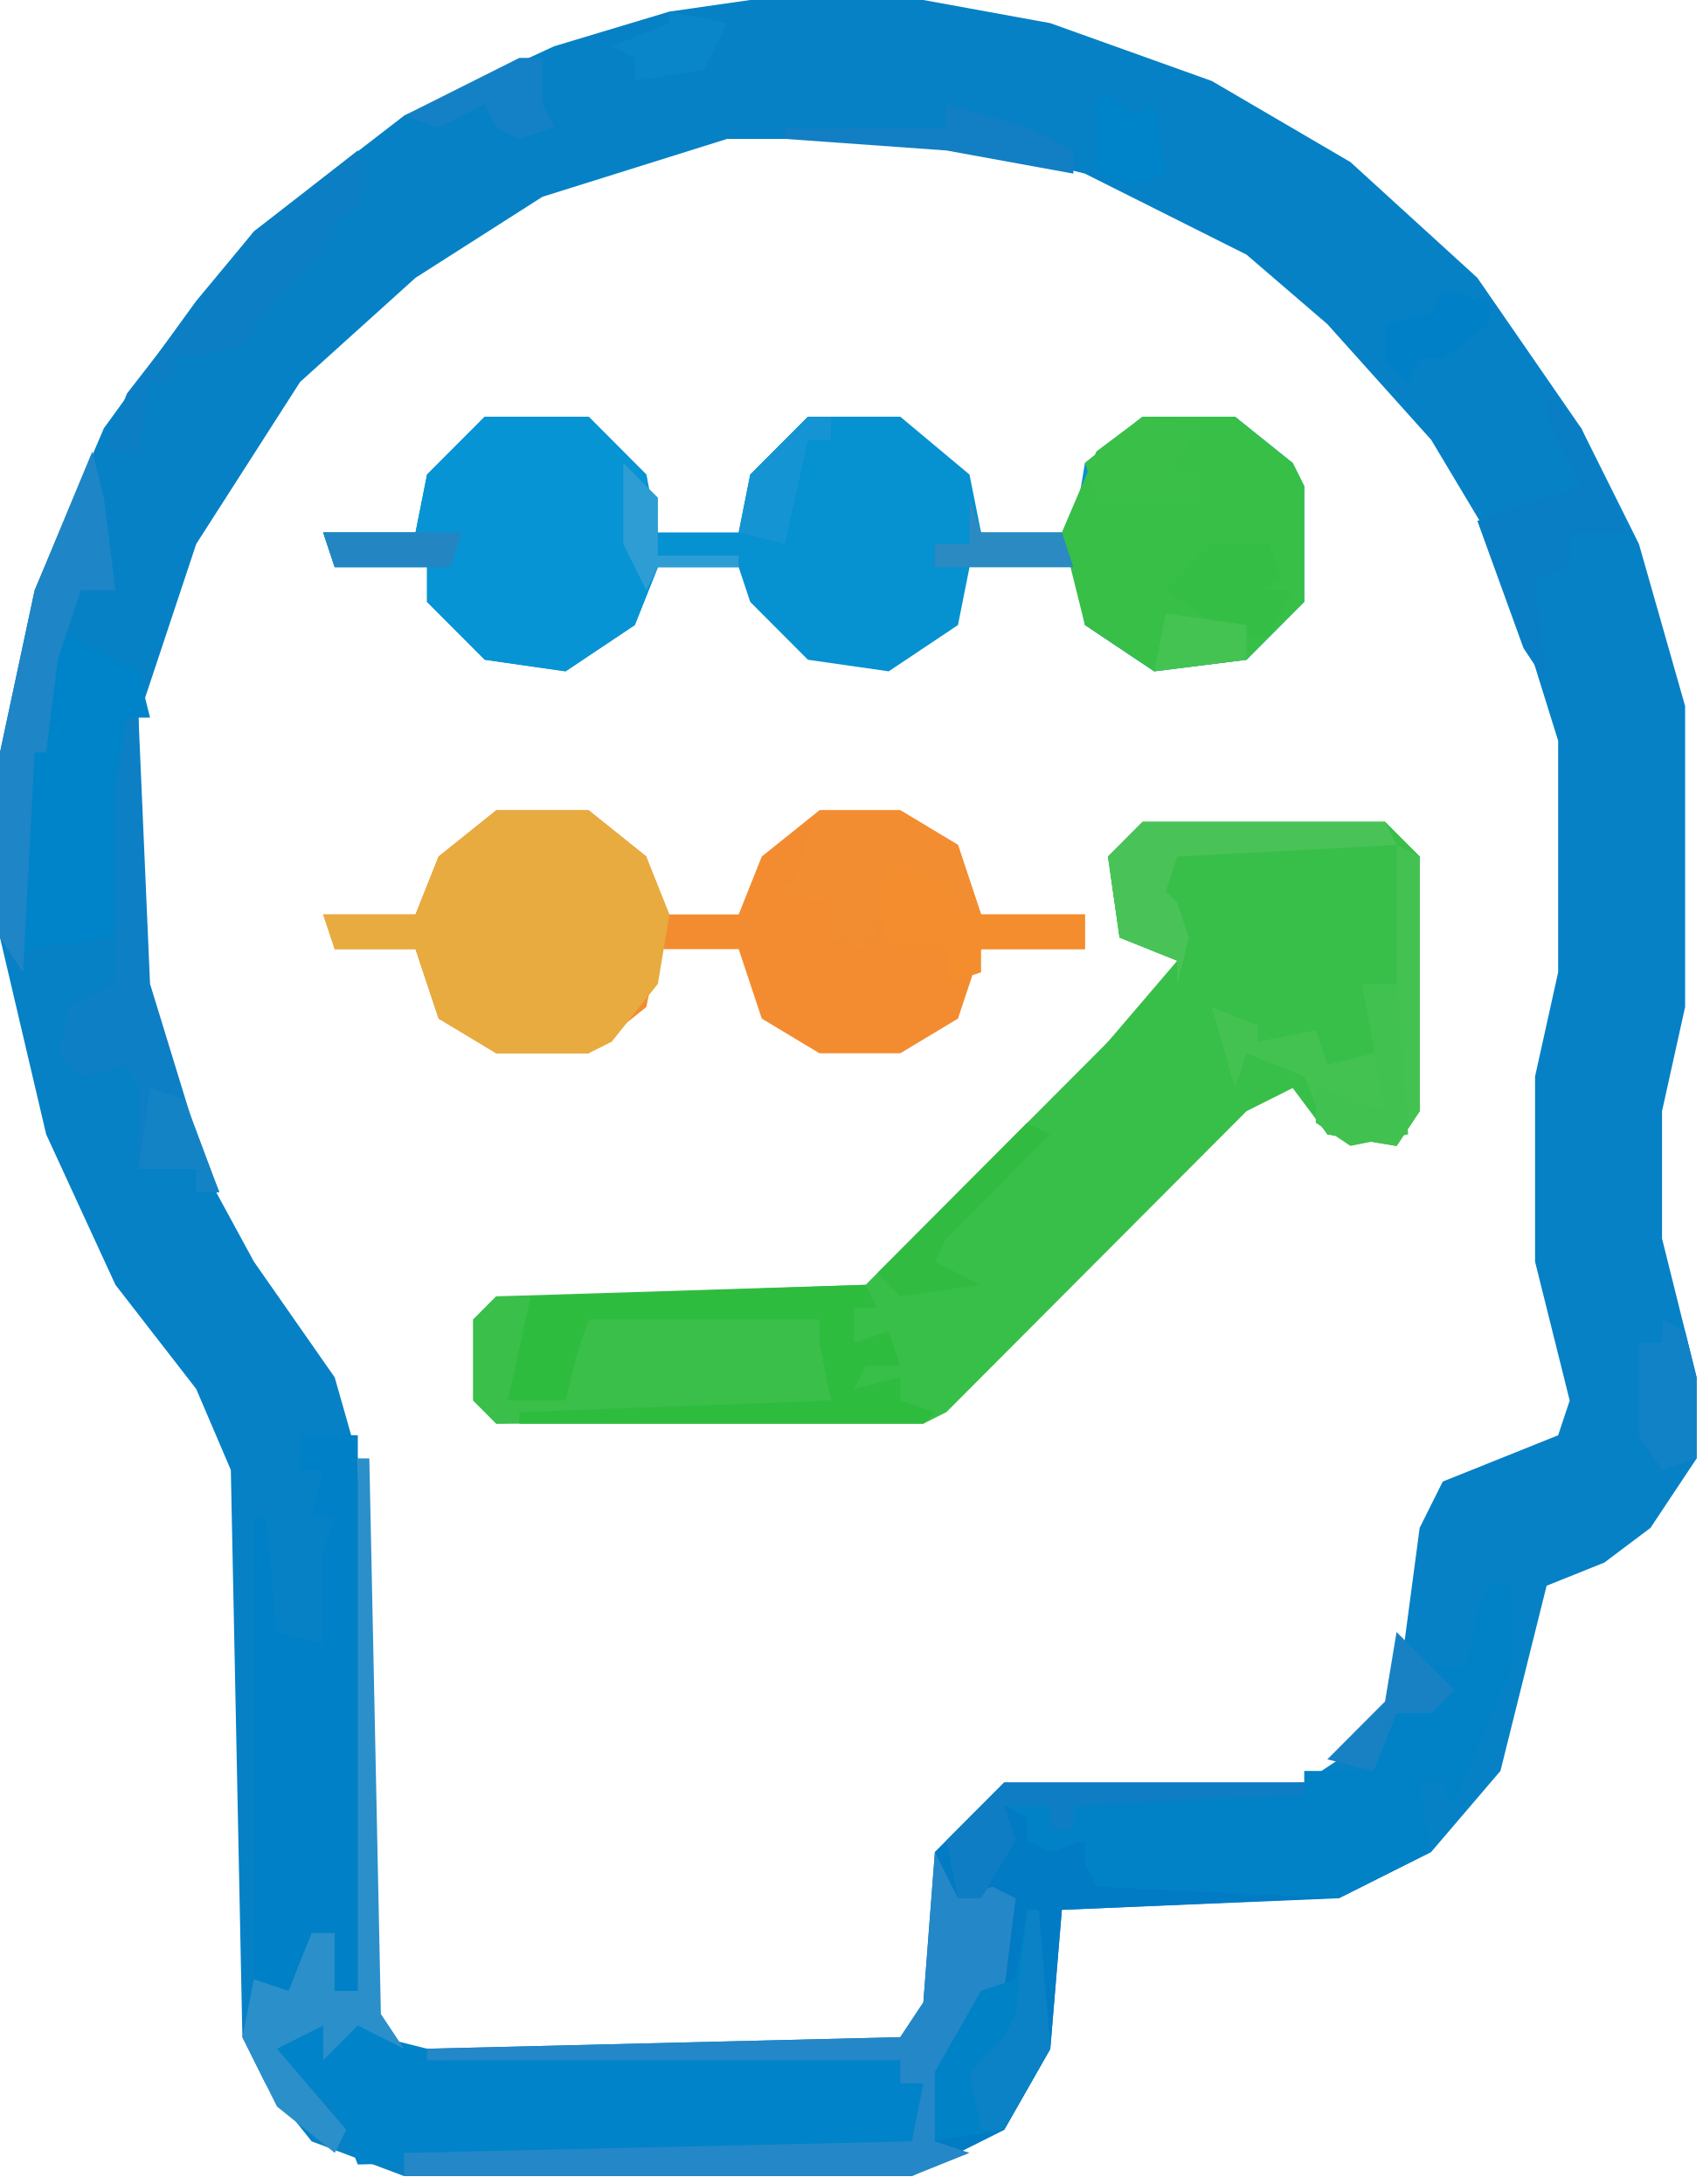
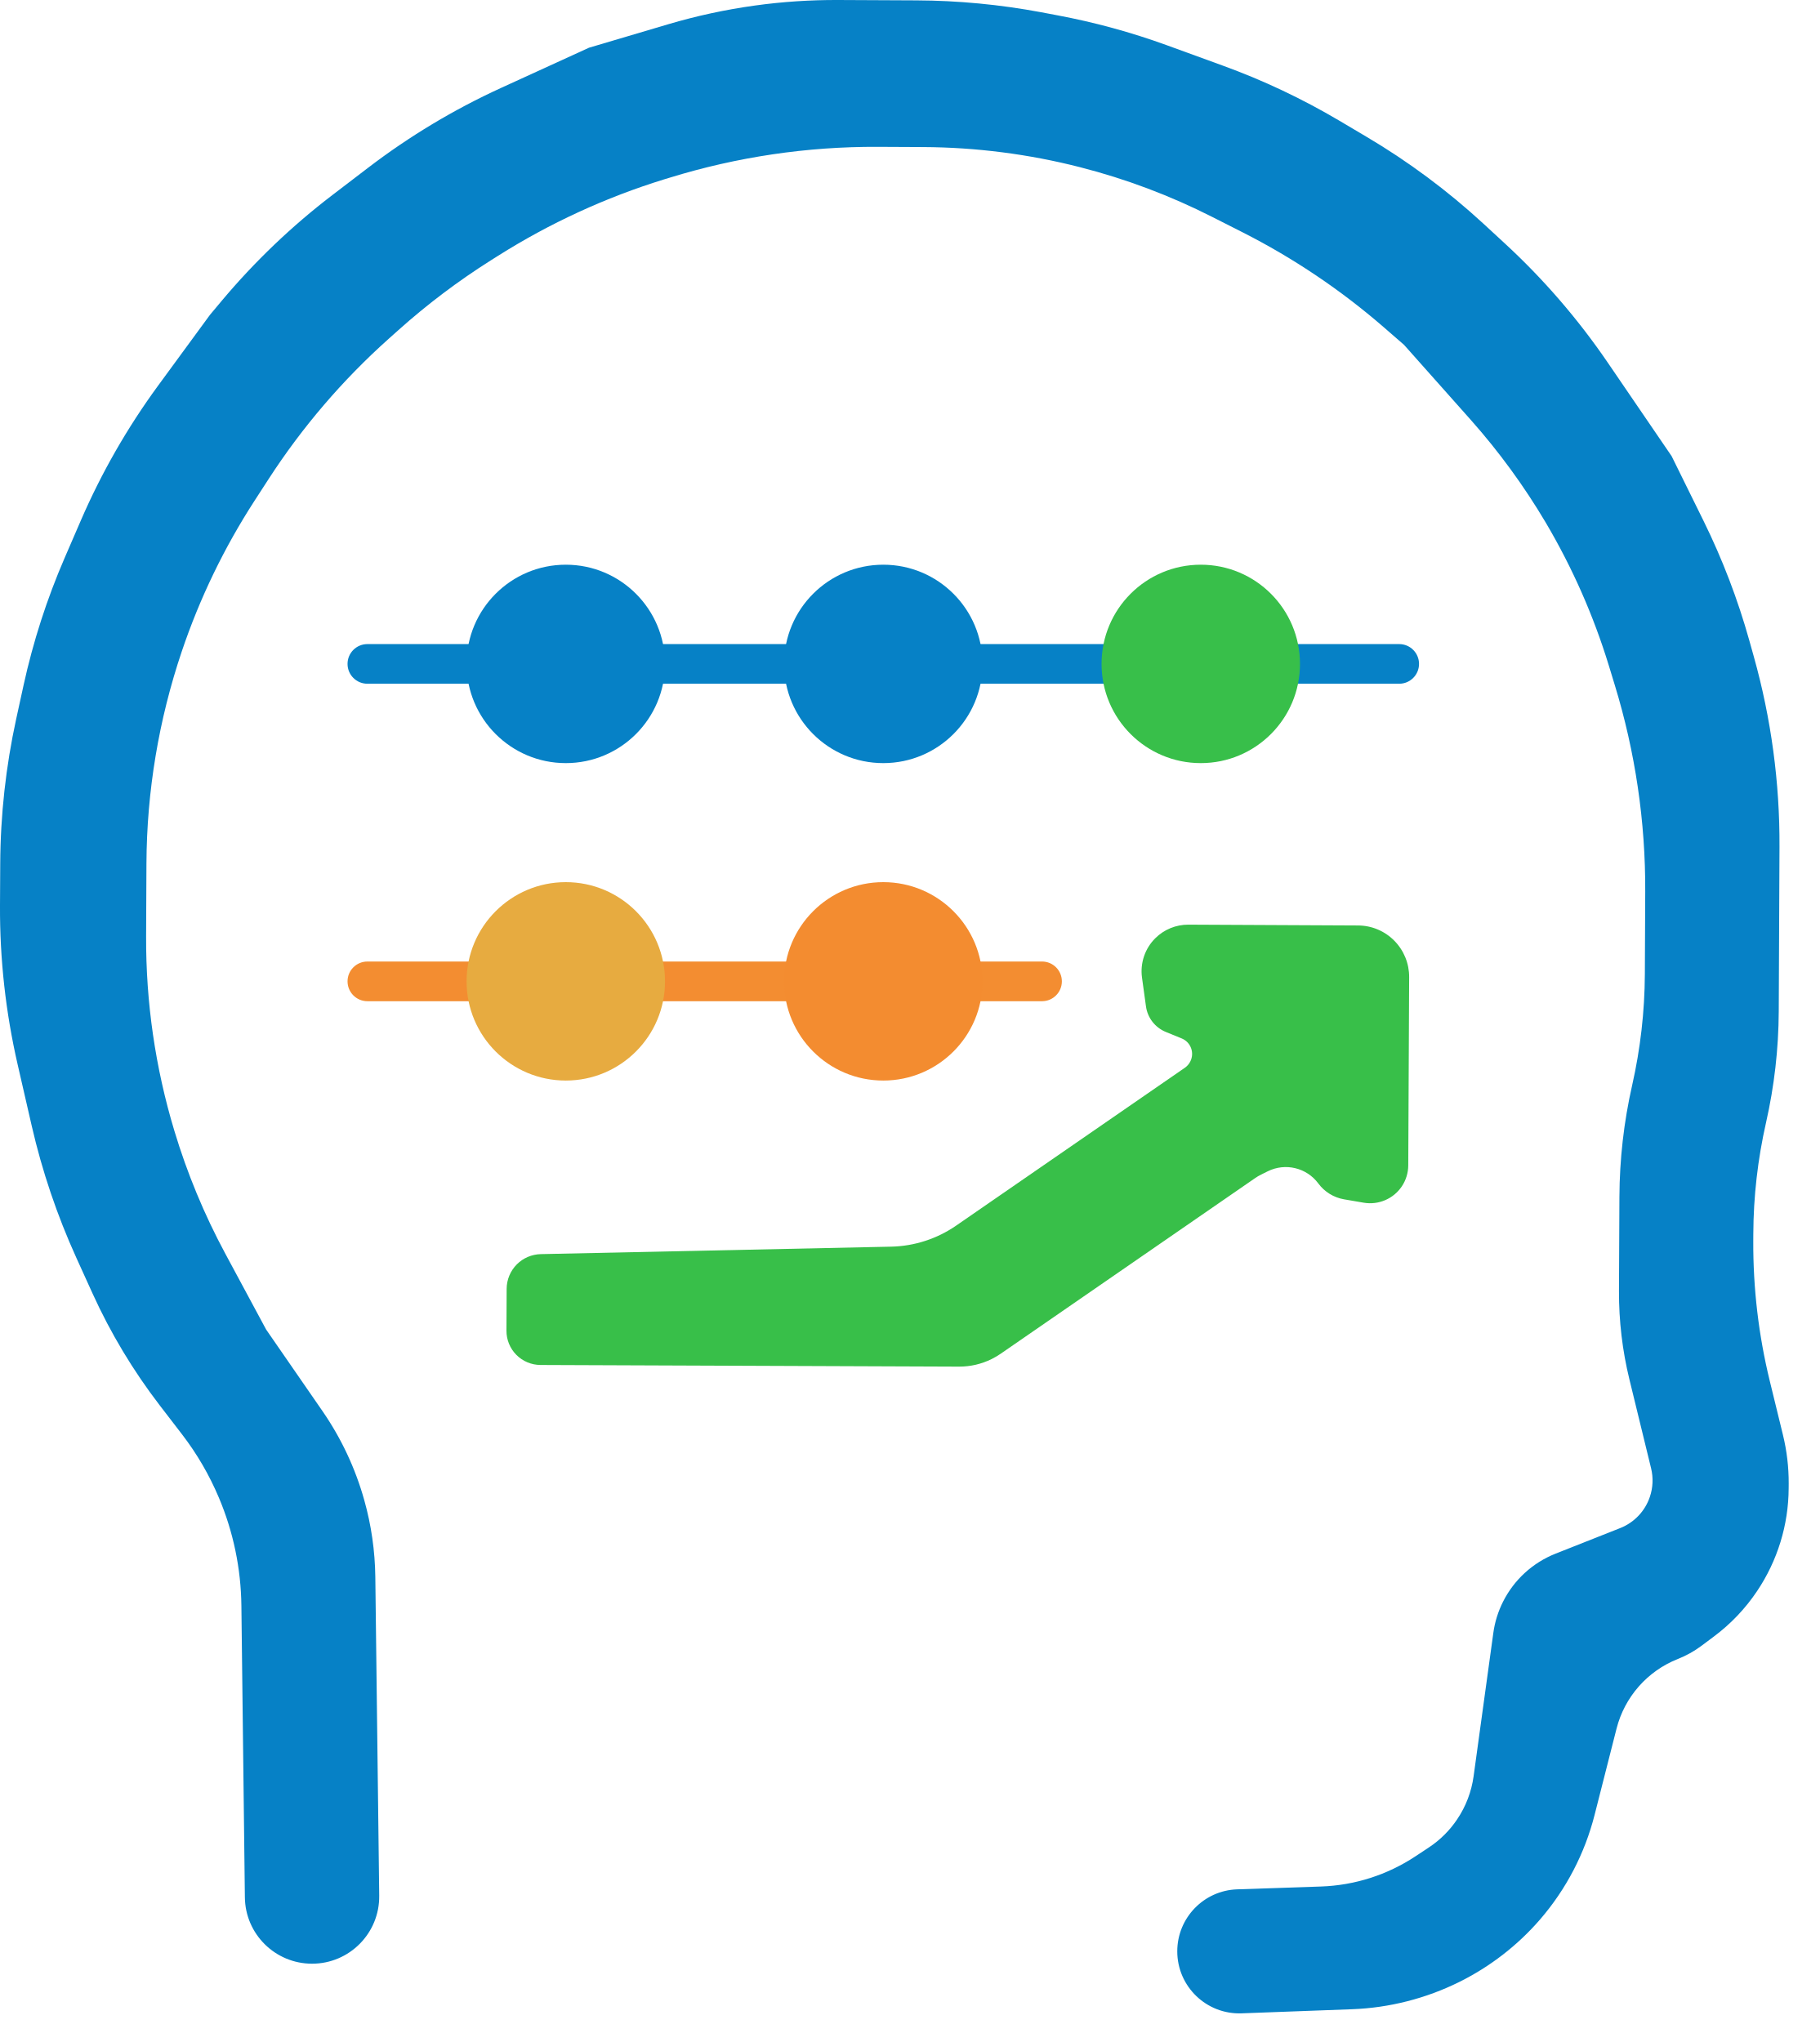
- <svg xmlns="http://www.w3.org/2000/svg" width="106" height="136" viewBox="0 0 106 136" fill="none">
-   <path d="M46.707 0H57.486L65.39 1.442L75.45 5.045L84.073 10.091L91.977 17.299L98.445 26.669L102.037 33.876L104.912 43.967V62.707L103.475 69.194V77.123L105.63 85.772V90.817L102.756 95.142L99.882 97.304L96.289 98.746L93.415 110.278L89.103 115.323L83.355 118.206L66.109 118.927L65.39 127.576L62.516 132.622L56.767 135.505H25.15L19.401 133.343L16.527 129.739L15.09 126.856L14.371 91.538L12.216 86.493L7.186 80.006L2.874 70.635L0 58.382V46.85L2.156 36.759L6.467 26.669L12.216 18.74L15.809 14.415L25.15 7.208L34.492 2.883L41.677 0.721L46.707 0ZM45.27 8.649L33.773 12.253L25.869 17.299L18.683 23.785L12.216 33.876L8.623 44.688V61.266L11.497 70.635L15.809 78.564L20.839 85.772L22.276 90.817L22.994 125.414L25.15 127.576H56.049L58.204 124.693L58.923 115.323L62.516 111.719L81.199 110.999L85.51 108.116L86.947 105.953L88.385 95.142L89.822 92.259L97.007 89.376L97.726 87.213L95.57 78.564V67.032L97.007 60.545V46.129L93.415 34.597L89.103 27.389L82.636 20.182L77.606 15.857L67.546 10.812L58.923 8.649H45.27Z" fill="#0681C6" />
-   <path d="M71.139 51.175H86.229L88.385 53.337V69.194L86.947 71.356L82.636 70.636L80.48 67.752L77.606 69.194L58.923 87.934L57.486 88.655H30.899L29.462 87.213V82.168L30.899 80.726L53.893 80.006L72.576 61.266L73.294 59.824L69.702 58.382L68.983 53.337L71.139 51.175Z" fill="#38BF49" />
-   <path d="M30.18 25.948H36.647L40.24 29.552L40.959 33.156H45.989L46.707 29.552L50.3 25.948H56.049L60.36 29.552L61.079 33.156H66.827L67.546 28.831L71.139 25.948H76.887L80.48 28.831L81.199 30.272V37.48L77.606 41.084L71.857 41.805L67.546 38.922L66.827 35.318H60.36L59.642 38.922L55.33 41.805L50.3 41.084L46.707 37.48L45.989 35.318H40.959L39.522 38.922L35.21 41.805L30.18 41.084L26.587 37.48V35.318H20.839L20.12 33.156H25.869L26.587 29.552L30.18 25.948Z" fill="#0691D1" />
-   <path d="M30.899 50.454H36.647L40.24 53.337L40.959 56.941H45.989L47.426 53.337L51.019 50.454H56.049L59.642 52.616L61.079 56.941H67.546V59.103H61.079L59.642 63.428L56.049 65.59H51.019L47.426 63.428L45.989 59.103H40.959L40.24 62.707L36.647 65.59H30.899L27.306 63.428L25.869 59.103H20.839L20.12 56.941H25.869L27.306 53.337L30.899 50.454Z" fill="#F38C30" />
-   <path d="M71.139 51.175H86.229L88.385 53.337V69.194L86.947 71.356L82.636 70.636L81.199 67.032L77.606 65.59L76.887 67.752L75.45 62.707L77.606 61.986H74.732V67.752L76.169 69.194L74.732 69.915L72.576 69.194L71.857 72.077L69.702 71.356L63.953 73.519L62.516 72.798L64.672 69.915L68.983 64.869L73.294 59.824L69.702 58.382L68.983 53.337L71.139 51.175Z" fill="#38BF4A" />
-   <path d="M62.516 110.999H81.199V111.72L66.827 112.44V113.882H65.39V112.44L63.953 113.161V114.603L68.983 113.882L68.264 116.765L82.636 117.486V118.206L66.109 118.927L65.39 127.576L62.516 132.622L56.767 135.505H25.15V134.063L56.767 133.343L57.486 129.739H56.049V128.297H26.587V127.576L56.049 126.856L57.486 124.693L58.205 115.323L61.797 111.72L62.516 110.999Z" fill="#017BC3" />
-   <path d="M17.964 125.414L20.12 126.135L20.839 127.576L22.276 125.414L23.713 126.856L26.587 127.576L56.049 128.297V129.739H57.486V134.063L22.276 134.784L20.839 131.18L17.964 129.739L16.527 126.135L17.964 125.414Z" fill="#0083C8" />
-   <path d="M30.18 25.948H36.647L40.24 29.552L40.959 34.597H45.989V35.318H40.959L39.522 38.922L35.21 41.805L30.18 41.084L26.587 37.48V35.318H20.839L20.12 33.156H25.869L26.587 29.552L30.18 25.948Z" fill="#0794D4" />
-   <path d="M30.899 50.454H36.647L40.24 53.337L41.677 56.941L40.959 61.266L38.084 64.869L36.647 65.59H30.899L27.306 63.428L25.869 59.103H20.839L20.12 56.941H25.869L27.306 53.337L30.899 50.454Z" fill="#E7AB40" />
-   <path d="M71.139 25.948H76.887L80.48 28.831L81.199 30.272V37.48L77.606 41.084L71.857 41.805L67.546 38.922L66.109 33.156L68.264 28.11L71.139 25.948Z" fill="#37BF48" />
-   <path d="M92.696 98.746H94.133V103.791L91.977 108.836L90.54 112.44L89.822 110.999H88.385L89.103 115.323L83.355 118.206L68.264 117.486L67.546 116.044V114.603L65.39 115.323L63.953 114.603V113.161L62.516 112.44H65.39V113.882H66.827L66.109 111.719H81.199V110.278H85.51L86.947 106.674L89.822 105.233L89.103 103.791H91.259L91.977 100.187L92.696 98.746Z" fill="#0182C7" />
-   <path d="M18.683 89.376H22.276V123.973H20.839V120.369L18.683 122.531L17.964 123.973L15.809 123.252V94.421H16.527L17.246 101.629L20.12 102.349V96.583L20.839 94.421H19.401L20.12 91.538H18.683V89.376Z" fill="#0080C6" />
-   <path d="M30.899 80.726H33.054L33.773 82.889H32.336L33.054 85.772L32.336 86.493L35.21 87.213L34.492 83.609H35.929L36.647 82.168L38.803 81.447H52.456L51.019 82.168L51.737 86.493L53.174 87.934L30.899 88.655L29.462 87.213V82.168L30.899 80.726Z" fill="#39BF4A" />
-   <path d="M58.205 115.323L59.642 118.206L61.797 117.486L63.234 118.206L62.516 123.973L60.36 126.135L58.923 129.018L58.205 133.343L60.36 134.063L56.767 135.505H25.15V134.063L56.767 133.343L57.486 129.739H56.049V128.297H26.587V127.576L56.049 126.856L57.486 124.693L58.205 115.323Z" fill="#2487C7" />
-   <path d="M2.874 38.922L8.623 41.805L9.341 44.688H7.904V61.986H7.186V58.383L1.437 59.103V46.129L2.156 43.967L2.874 38.922Z" fill="#0084C9" />
-   <path d="M53.893 80.006L54.612 81.447H53.174V83.609L55.33 82.889L56.049 85.051H53.893L53.174 86.493L56.049 85.772V87.213L58.205 87.934L57.486 88.655H32.336V87.934L51.737 87.213L51.019 83.609V82.168H36.647L35.929 84.33L35.21 87.213H31.617L33.054 80.726L53.893 80.006Z" fill="#2EBC3F" />
-   <path d="M86.947 52.616L88.385 53.337V69.194L86.947 71.356L82.636 70.636L81.199 67.032L77.606 65.59L76.887 67.752L75.45 62.707L79.043 64.149L82.636 63.428L84.073 65.59H85.51L84.792 61.266H86.947V52.616Z" fill="#43C251" />
-   <path d="M86.229 52.616H86.947V61.266L85.51 61.986V65.59L82.636 66.311L81.917 64.149L78.325 64.869V62.707L80.48 61.986L81.917 62.707L81.199 59.103L81.917 57.662H79.762L79.043 54.779H82.636L83.355 53.337L86.229 52.616Z" fill="#37BF49" />
-   <path d="M22.276 90.817H22.994L23.713 125.414L25.15 127.576L22.276 126.135L20.12 128.297V126.135L17.246 127.576L21.557 132.622L20.839 134.063L17.246 131.18L15.09 126.856L15.809 123.252L17.964 123.973L19.401 120.369H20.839V123.973H22.276V90.817Z" fill="#2B8FCA" />
-   <path d="M7.904 44.688H8.623L9.341 61.266L12.216 70.636L13.653 74.239H12.216V72.798H8.623V67.752L7.904 66.311L5.03 67.032L3.593 65.59L4.311 62.707L7.186 61.266V49.012L7.904 44.688Z" fill="#0D7FC5" />
-   <path d="M51.019 50.454H56.049L59.642 52.616L61.079 56.941L58.923 57.662L58.204 56.22L58.923 54.779L56.767 55.499L56.049 54.779L53.893 59.103L51.737 58.383V56.22L48.144 55.499L49.582 54.779L50.3 51.895L51.019 50.454Z" fill="#F38D31" />
-   <path d="M5.749 28.11L6.467 30.993L7.186 36.759H5.03L3.593 41.084L2.874 46.85H2.156L1.437 60.545L0 58.382V46.85L2.156 36.759L5.749 28.11Z" fill="#1E85C7" />
-   <path d="M22.276 9.37L22.994 10.812L22.276 12.974L20.839 13.695L20.12 15.857L16.527 19.461L15.09 21.623L10.779 22.344V23.785H9.341L8.623 28.11H6.467L7.904 24.506L12.934 18.019L15.809 14.415L22.276 9.37Z" fill="#0C7FC4" />
-   <path d="M71.139 51.175H86.229L86.947 52.616L73.294 53.337L72.576 55.499L73.294 56.22L74.013 58.382L73.294 61.266V59.824L69.702 58.382L68.983 53.337L71.139 51.175Z" fill="#49C357" />
-   <path d="M63.953 118.927H64.672L65.39 127.576L62.516 132.622L58.204 133.343V129.018L61.079 123.973L63.234 123.252L63.953 118.927Z" fill="#0082C7" />
-   <path d="M96.289 24.506L98.445 26.669L101.319 33.156H97.726V35.318L95.57 36.038L96.289 42.526L94.852 40.363L91.977 32.435L98.445 30.272L96.289 25.948V24.506Z" fill="#0A7EC4" />
-   <path d="M55.33 54.058L58.923 54.779L59.642 56.941H67.546V59.103H61.079V60.545L58.923 61.266V59.103H55.33L54.612 56.22L55.33 54.058Z" fill="#F48D2E" />
-   <path d="M62.516 110.999H81.199V111.72L66.827 112.44V113.882H65.39V112.44H62.516L63.234 114.603L61.079 118.206H59.642L58.923 114.603L62.516 110.999Z" fill="#0F7DC3" />
-   <path d="M75.45 33.876H79.043L79.762 36.038L78.325 36.759H80.48L79.043 39.642H76.887L72.576 36.759L75.45 33.876Z" fill="#35BE46" />
-   <path d="M103.475 82.168L104.912 82.889L105.63 85.772V90.817L103.475 91.538L102.037 89.376V83.609H103.475V82.168Z" fill="#1082C5" />
-   <path d="M63.953 69.915L65.39 70.636L58.923 77.123L58.204 78.564L61.079 80.006L56.049 80.726L54.612 79.285L63.953 69.915Z" fill="#31BC41" />
-   <path d="M71.139 25.948L74.732 26.669L72.576 29.552H74.732V30.993H68.264L67.546 28.831L71.139 25.948Z" fill="#3AC049" />
-   <path d="M63.953 118.927H64.672L65.39 127.576L62.516 132.622H61.079L60.36 129.018L61.797 127.576L62.516 126.856L63.234 125.414L63.953 118.927Z" fill="#0B82C6" />
-   <path d="M58.923 6.487L63.953 7.928L66.827 9.37V10.812L58.923 9.37L48.863 8.649V7.928H58.923V6.487Z" fill="#127EC3" />
-   <path d="M84.792 61.266H86.947L87.666 70.635L84.073 71.356L81.917 69.915V67.752L86.229 69.194L84.792 61.266Z" fill="#40C150" />
-   <path d="M20.12 33.156H28.743L28.024 35.318H20.839L20.12 33.156Z" fill="#2385C1" />
-   <path d="M50.3 25.948H51.737V27.389H50.3L48.863 33.876L45.989 33.156L46.707 29.552L50.3 25.948Z" fill="#1594D3" />
-   <path d="M60.36 30.993L61.079 33.156H66.109L66.827 35.318H58.204V33.876H60.36V30.993Z" fill="#2A8AC1" />
-   <path d="M89.822 18.019L92.696 18.74V20.182L89.822 22.344H88.385L87.666 23.785L86.229 22.344V20.182L89.103 19.461L89.822 18.019Z" fill="#0081C7" />
-   <path d="M32.336 3.604H33.773V6.487L34.492 7.928L32.336 8.649L30.899 7.928L30.18 6.487L27.306 7.928L25.15 7.208L32.336 3.604Z" fill="#1481C6" />
-   <path d="M86.947 101.629L90.54 105.233L89.103 106.674H86.947L85.51 110.278L82.636 109.557L86.229 105.953L86.947 101.629Z" fill="#1881C4" />
-   <path d="M72.576 38.201L77.606 38.922V41.084L71.857 41.805L72.576 38.201Z" fill="#44C353" />
-   <path d="M38.803 28.831L40.959 30.993V34.597H45.989V35.318H40.959L40.24 36.759L38.803 33.876V28.831Z" fill="#2D9DD3" />
-   <path d="M68.983 5.766L70.42 7.208L71.857 6.487L72.576 10.812L70.42 11.532L68.264 10.812V6.487L68.983 5.766Z" fill="#0084C9" />
-   <path d="M41.677 0.721L45.27 1.442L43.833 4.325L39.522 5.045V3.604L38.084 2.883L41.677 1.442V0.721Z" fill="#0985C9" />
-   <path d="M9.341 67.752L11.497 68.473L13.653 74.239H12.216V72.798H8.623L9.341 67.752Z" fill="#1383C6" />
+ <svg xmlns="http://www.w3.org/2000/svg" width="49" height="55" viewBox="0 0 49 55" fill="none">
+   <path d="M24.678 0.01C25.804 0.015 26.928 0.122 28.036 0.329L28.47 0.411C29.474 0.599 30.461 0.868 31.421 1.217L32.929 1.766C34.017 2.161 35.066 2.657 36.063 3.246L36.794 3.679C37.924 4.346 38.98 5.131 39.945 6.019L40.514 6.544C41.56 7.506 42.492 8.584 43.294 9.758L45.02 12.286L45.879 14.028C46.389 15.064 46.803 16.145 47.114 17.258L47.233 17.683C47.701 19.353 47.934 21.08 47.925 22.814L47.905 27.242C47.9 28.251 47.785 29.256 47.562 30.239C47.339 31.223 47.224 32.228 47.22 33.236L47.219 33.426C47.213 34.697 47.362 35.964 47.664 37.199L48.018 38.648C48.123 39.078 48.175 39.52 48.173 39.962L48.172 40.087C48.168 41.074 47.871 42.037 47.321 42.856C47.005 43.328 46.61 43.742 46.155 44.081L45.818 44.333C45.624 44.477 45.412 44.595 45.187 44.684C44.367 45.008 43.753 45.707 43.536 46.561L42.946 48.881C42.682 49.921 42.18 50.885 41.479 51.697C40.875 52.397 40.127 52.974 39.299 53.384C38.406 53.827 37.417 54.08 36.421 54.117L33.439 54.228C32.492 54.263 31.706 53.505 31.706 52.558C31.706 51.657 32.42 50.918 33.321 50.888L35.577 50.812C36.483 50.781 37.363 50.5 38.12 49.999L38.48 49.761C38.783 49.561 39.043 49.303 39.245 49.001C39.479 48.654 39.63 48.257 39.687 47.842L40.218 43.982C40.258 43.688 40.347 43.403 40.481 43.138C40.778 42.549 41.28 42.09 41.893 41.847L43.635 41.158C44.012 41.009 44.305 40.701 44.434 40.316C44.518 40.068 44.529 39.802 44.467 39.548L43.884 37.157C43.693 36.377 43.599 35.576 43.602 34.773L43.614 32.232C43.619 31.224 43.733 30.218 43.956 29.235C44.179 28.251 44.294 27.247 44.299 26.239L44.309 24.018C44.318 22.131 44.041 20.253 43.488 18.448L43.328 17.924C42.915 16.577 42.344 15.284 41.627 14.071C41.045 13.09 40.371 12.166 39.614 11.313L37.814 9.289L37.271 8.817C36.112 7.811 34.835 6.952 33.467 6.258L32.648 5.843C31.515 5.268 30.322 4.819 29.09 4.504C27.708 4.15 26.287 3.968 24.86 3.961L23.639 3.955C21.74 3.946 19.85 4.226 18.035 4.786L17.893 4.829C16.314 5.316 14.807 6.01 13.41 6.892L13.212 7.017C12.334 7.572 11.505 8.198 10.731 8.89L10.467 9.126C9.226 10.236 8.138 11.506 7.233 12.904L6.856 13.486C6.036 14.752 5.378 16.115 4.896 17.544C4.275 19.385 3.953 21.313 3.944 23.255L3.935 25.217C3.927 26.992 4.183 28.759 4.696 30.458C5.041 31.604 5.5 32.711 6.067 33.765L7.168 35.811L8.686 38.008C9.191 38.74 9.572 39.551 9.811 40.408C10 41.08 10.099 41.774 10.108 42.473L10.213 51.06C10.225 52.068 9.412 52.891 8.404 52.891C7.413 52.891 6.606 52.094 6.595 51.103L6.501 43.245C6.489 42.246 6.284 41.259 5.895 40.339C5.639 39.732 5.307 39.16 4.906 38.638L4.302 37.852C3.587 36.921 2.98 35.911 2.494 34.842L2.057 33.88C1.538 32.738 1.135 31.546 0.854 30.323L0.475 28.671C0.153 27.268 -0.007 25.832 0 24.392L0.006 23.269C0.012 21.955 0.157 20.644 0.437 19.36L0.634 18.459C0.892 17.281 1.263 16.131 1.742 15.024L2.177 14.019C2.732 12.736 3.429 11.519 4.255 10.391L5.655 8.48L5.973 8.1C6.858 7.045 7.857 6.09 8.951 5.254L9.917 4.516C11.027 3.668 12.228 2.947 13.499 2.366L15.863 1.285L18.004 0.651C18.766 0.426 19.544 0.258 20.332 0.149C21.075 0.046 21.824 -0.003 22.575 0L24.678 0.01Z" fill="#0681C6" />
+   <path d="M31.115 25.27C31.351 25.035 31.671 24.904 32.005 24.905L36.574 24.927C36.942 24.928 37.294 25.076 37.552 25.338C37.809 25.599 37.953 25.951 37.951 26.317L37.927 31.387C37.926 31.59 37.866 31.787 37.753 31.955C37.528 32.29 37.126 32.462 36.727 32.394L36.197 32.303C35.92 32.255 35.672 32.102 35.505 31.876C35.19 31.451 34.617 31.313 34.143 31.548L33.966 31.636C33.908 31.664 33.853 31.697 33.801 31.733L26.95 36.462C26.872 36.516 26.791 36.563 26.707 36.605C26.435 36.74 26.134 36.81 25.83 36.809L14.558 36.765C14.313 36.764 14.078 36.666 13.905 36.491C13.734 36.318 13.638 36.083 13.64 35.839L13.645 34.714C13.646 34.466 13.746 34.228 13.922 34.052C14.093 33.882 14.323 33.785 14.564 33.779L23.998 33.578C24.625 33.565 25.235 33.367 25.751 33.011L31.911 28.759C31.973 28.716 32.023 28.658 32.057 28.59C32.176 28.355 32.069 28.068 31.824 27.969L31.4 27.796C31.11 27.678 30.905 27.415 30.863 27.105L30.756 26.33C30.703 25.94 30.835 25.547 31.115 25.27Z" fill="#38BF49" />
+   <path d="M9.36 17.882C9.36 17.587 9.599 17.348 9.895 17.348H37.683C37.978 17.348 38.217 17.587 38.217 17.882V17.882C38.217 18.177 37.978 18.416 37.683 18.416H9.895C9.599 18.416 9.36 18.177 9.36 17.882V17.882Z" fill="#0681C6" />
+   <path d="M12.566 17.882C12.566 16.406 13.763 15.21 15.238 15.21V15.21C16.714 15.21 17.91 16.406 17.91 17.882V17.882C17.91 19.358 16.714 20.554 15.238 20.554V20.554C13.763 20.554 12.566 19.358 12.566 17.882V17.882Z" fill="#0681C6" />
+   <path d="M29.667 17.882C29.667 16.406 30.863 15.21 32.339 15.21V15.21C33.815 15.21 35.011 16.406 35.011 17.882V17.882C35.011 19.358 33.815 20.554 32.339 20.554V20.554C30.863 20.554 29.667 19.358 29.667 17.882V17.882Z" fill="#38BF4A" />
+   <path d="M21.117 17.882C21.117 16.406 22.313 15.21 23.789 15.21V15.21C25.264 15.21 26.461 16.406 26.461 17.882V17.882C26.461 19.358 25.264 20.554 23.789 20.554V20.554C22.313 20.554 21.117 19.358 21.117 17.882V17.882Z" fill="#0681C6" />
+   <path d="M9.36 26.432C9.36 26.137 9.599 25.898 9.895 25.898H28.064C28.359 25.898 28.598 26.137 28.598 26.432V26.432C28.598 26.727 28.359 26.967 28.064 26.967H9.895C9.599 26.967 9.36 26.727 9.36 26.432V26.432Z" fill="#F38D31" />
+   <path d="M12.566 26.432C12.566 24.957 13.763 23.76 15.238 23.76V23.76C16.714 23.76 17.91 24.957 17.91 26.432V26.432C17.91 27.908 16.714 29.104 15.238 29.104V29.104C13.763 29.104 12.566 27.908 12.566 26.432V26.432Z" fill="#E7AB40" />
+   <path d="M21.117 26.432C21.117 24.957 22.313 23.76 23.789 23.76V23.76C25.264 23.76 26.461 24.957 26.461 26.432V26.432C26.461 27.908 25.264 29.104 23.789 29.104V29.104C22.313 29.104 21.117 27.908 21.117 26.432V26.432Z" fill="#F38C30" />
</svg>
